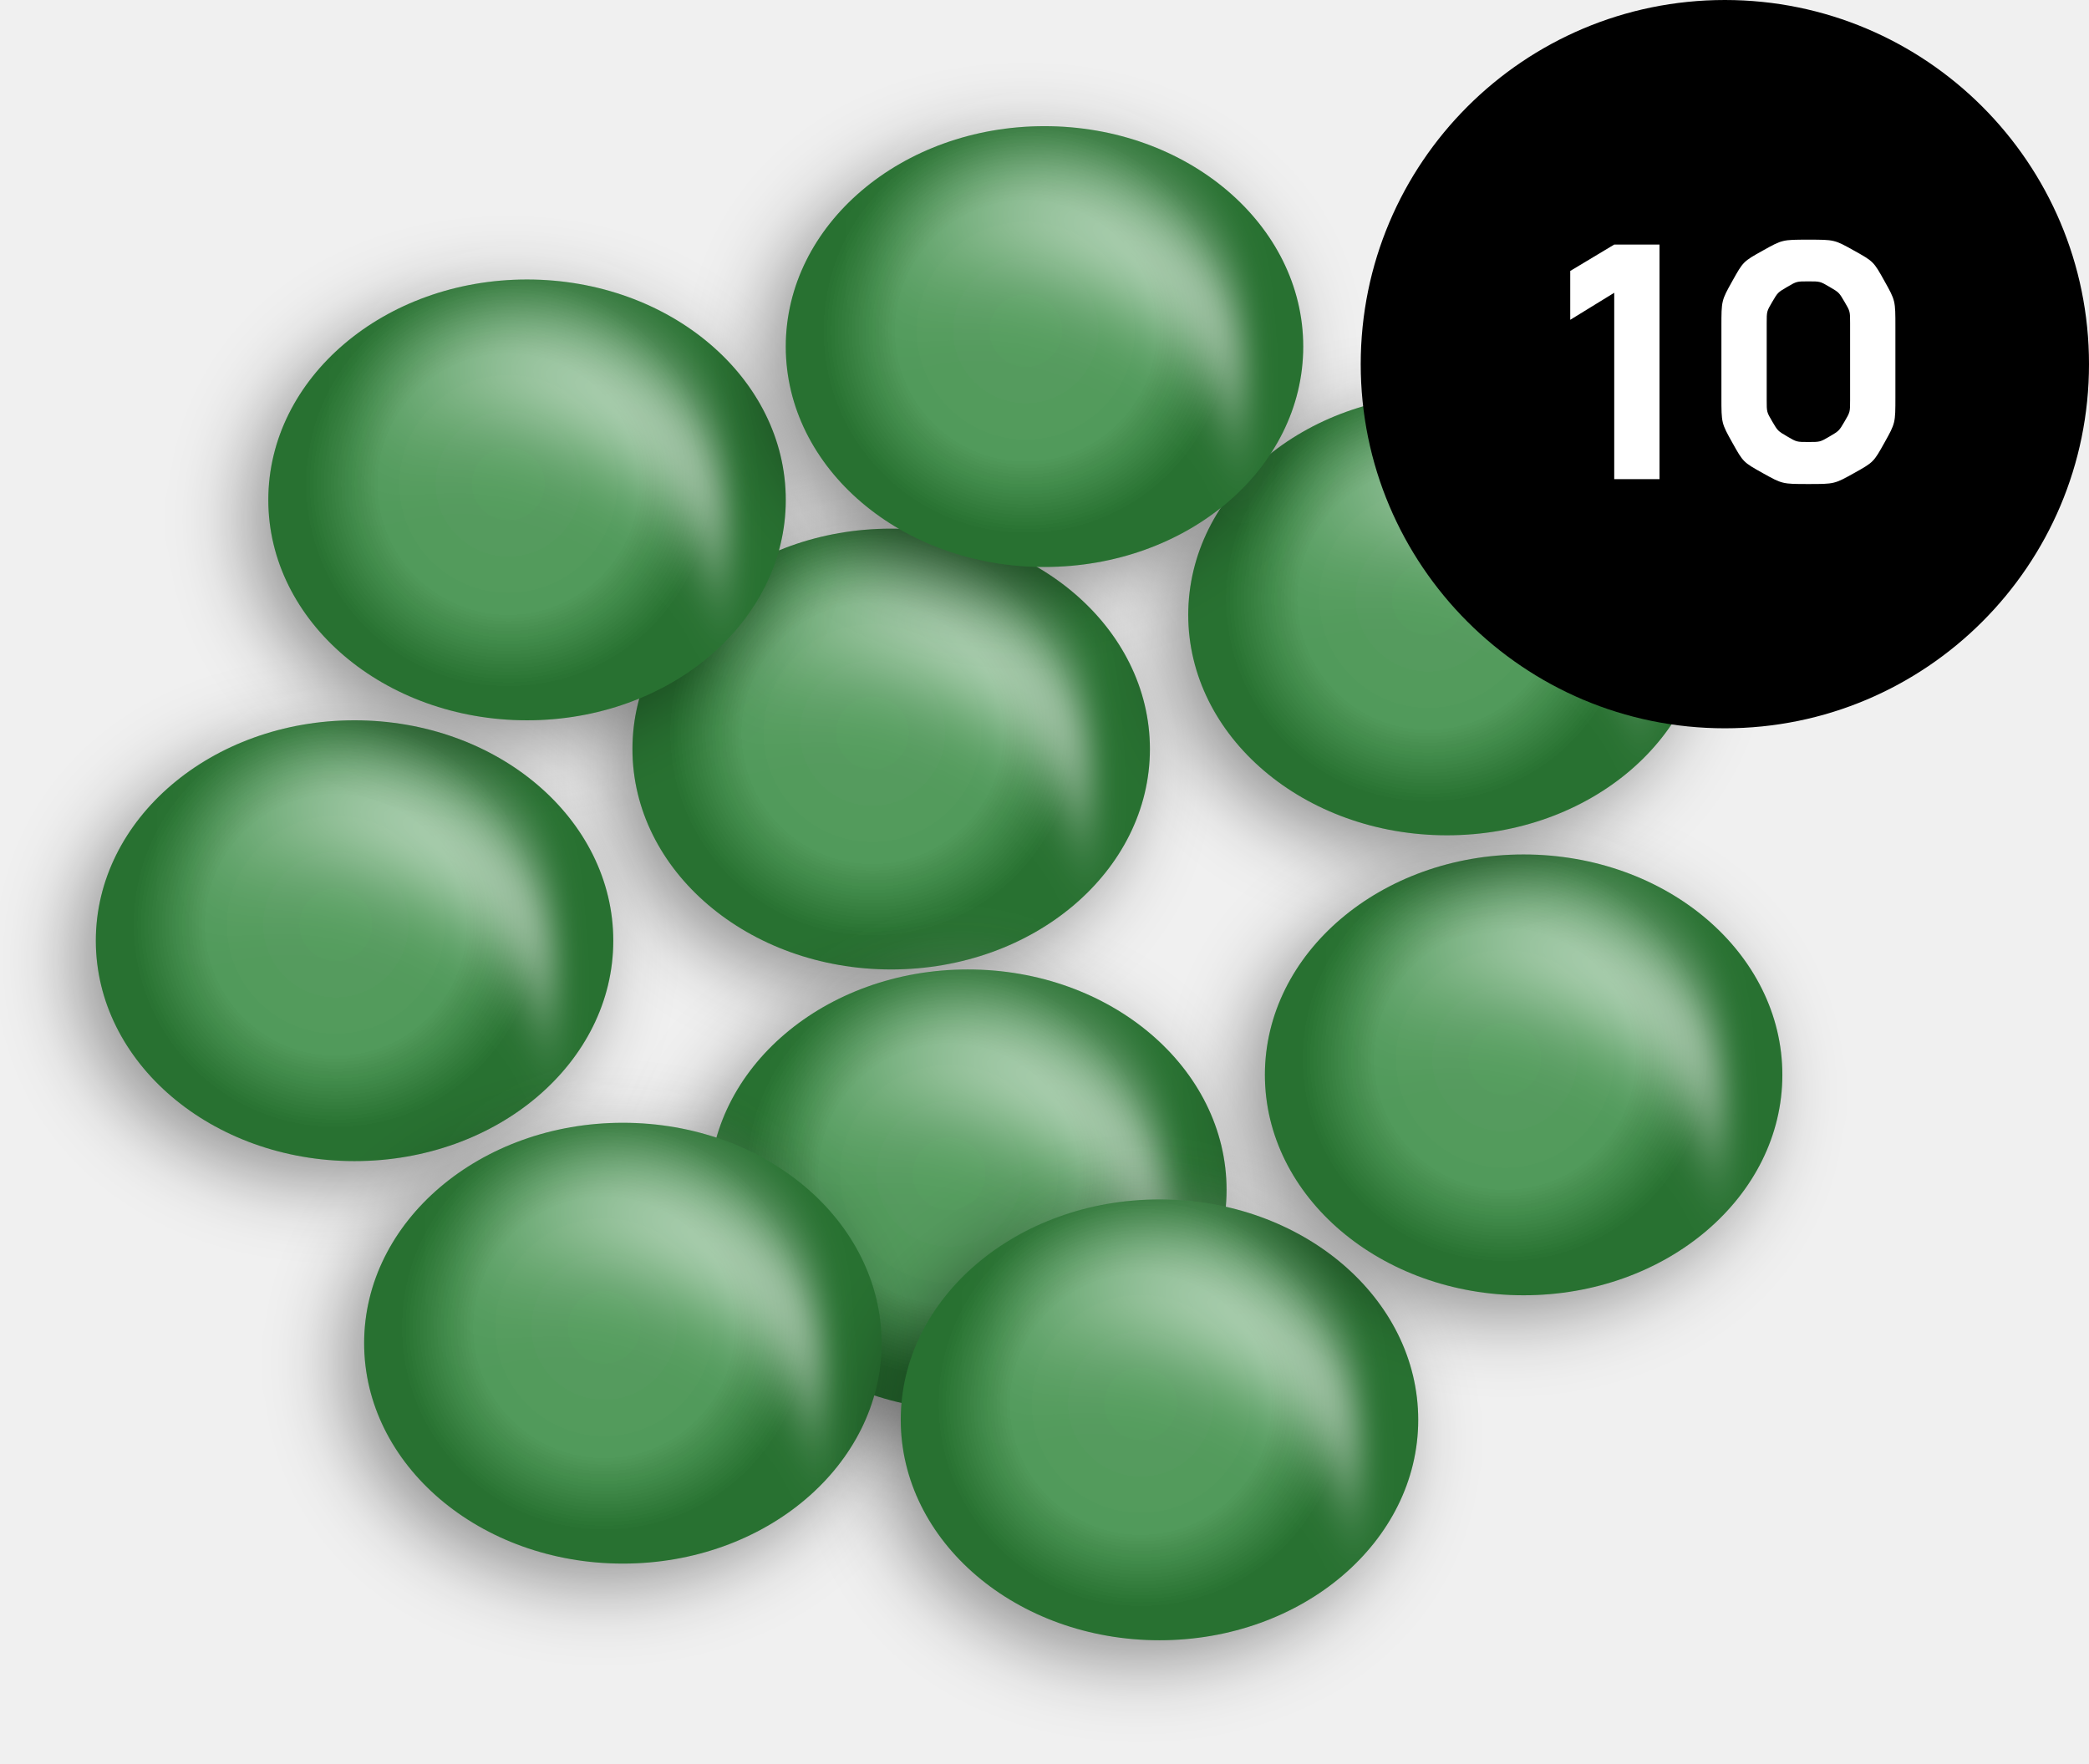
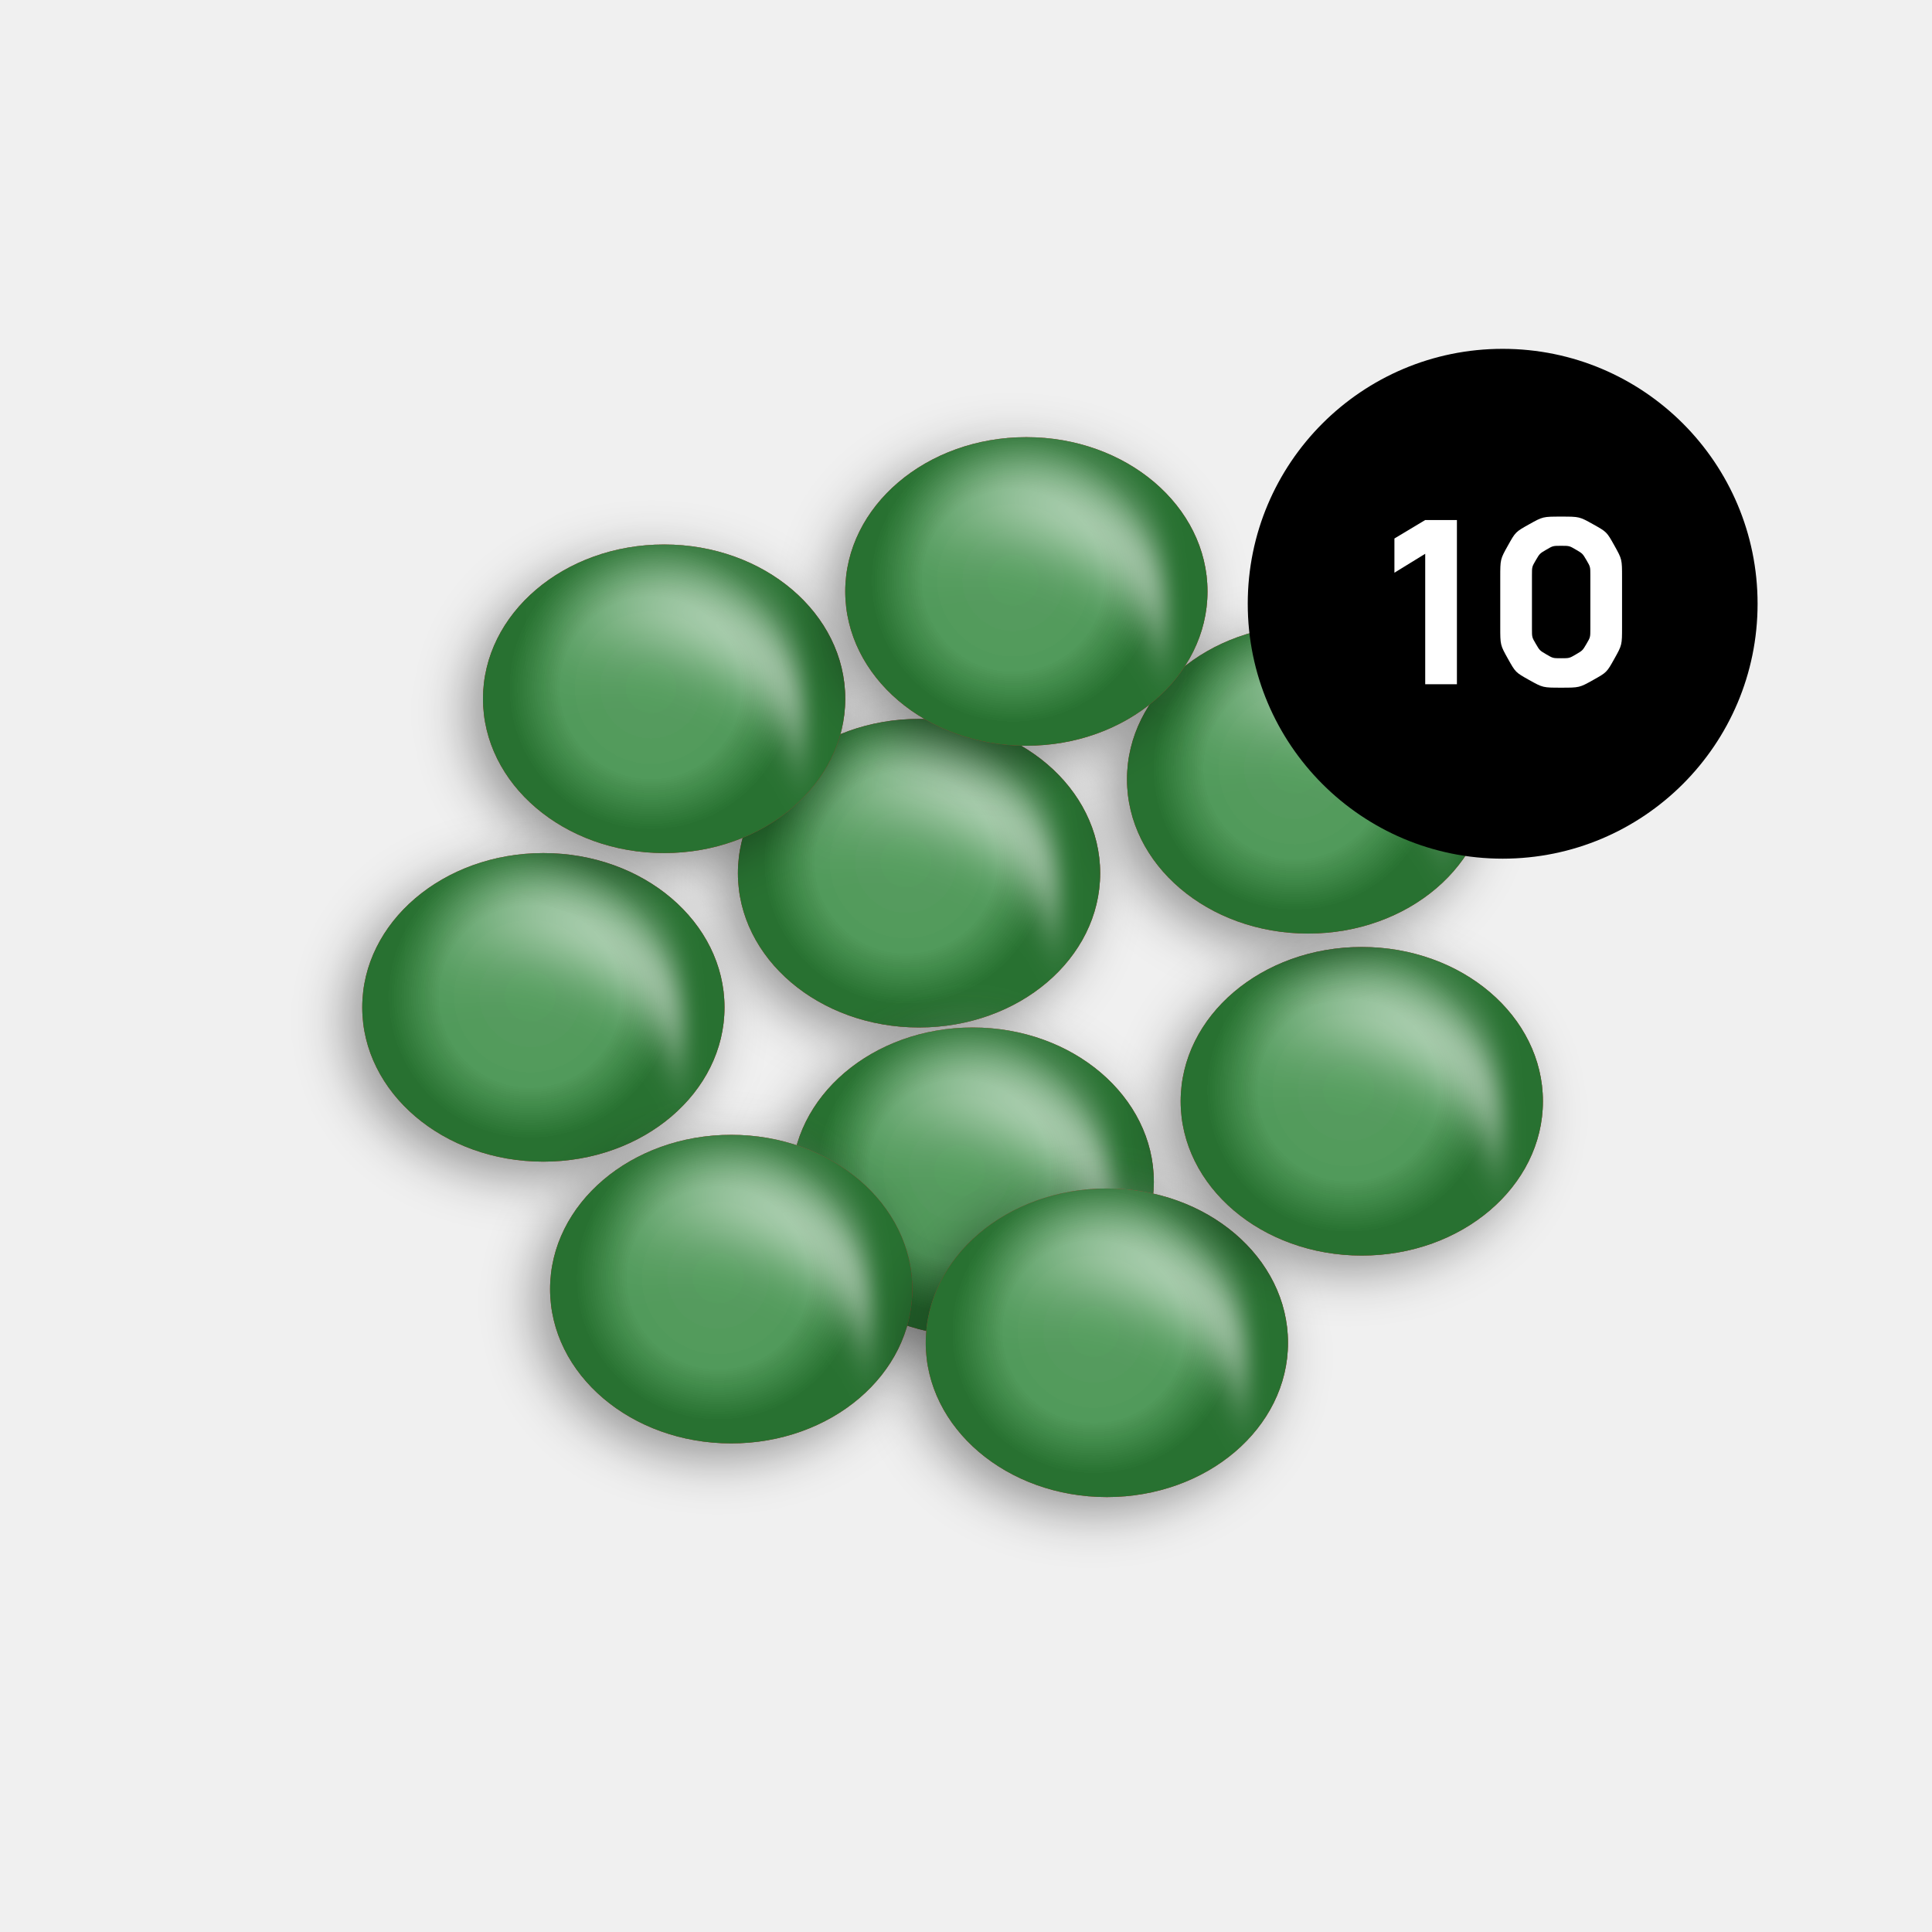
- <svg xmlns="http://www.w3.org/2000/svg" xmlns:xlink="http://www.w3.org/1999/xlink" width="109px" height="92px" viewBox="0 0 109 92" version="1.1">
+ <svg xmlns="http://www.w3.org/2000/svg" xmlns:xlink="http://www.w3.org/1999/xlink" width="144px" height="144px" viewBox="0 0 144 144" version="1.1">
  <defs>
-     <filter x="-22.2%" y="-26.1%" width="144.4%" height="152.2%" filterUnits="objectBoundingBox" id="filter-1">
-       <feGaussianBlur stdDeviation="2" in="SourceGraphic" />
-     </filter>
-     <radialGradient cx="46.388%" cy="46.388%" fx="46.388%" fy="46.388%" r="46.157%" gradientTransform="translate(0.463878,0.463878),scale(0.851852,1),rotate(90),translate(-0.463878,-0.463878)" id="radialGradient-2">
+     <rect id="path-1" x="0" y="0" width="144" height="144" />
+     <filter x="-22.2%" y="-26.1%" width="144.4%" height="152.2%" filterUnits="objectBoundingBox" id="filter-3">
+       <feGaussianBlur stdDeviation="2" in="SourceGraphic" />
+     </filter>
+     <radialGradient cx="46.388%" cy="46.388%" fx="46.388%" fy="46.388%" r="46.157%" gradientTransform="translate(0.463878,0.463878),scale(0.851852,1),rotate(90),translate(-0.463878,-0.463878)" id="radialGradient-4">
      <stop stop-color="#FFFFFF" stop-opacity="0.1" offset="0%" />
      <stop stop-color="#FFFFFF" stop-opacity="0.086" offset="63.589%" />
      <stop stop-color="#000000" stop-opacity="0.08" offset="100%" />
    </radialGradient>
-     <ellipse id="path-3" cx="13.5" cy="11.5" rx="13.5" ry="11.5" />
-     <filter x="-34.6%" y="-38.6%" width="169.2%" height="177.3%" filterUnits="objectBoundingBox" id="filter-4">
-       <feGaussianBlur stdDeviation="2" in="SourceGraphic" />
-     </filter>
-     <filter x="-22.2%" y="-26.1%" width="144.4%" height="152.2%" filterUnits="objectBoundingBox" id="filter-5">
-       <feGaussianBlur stdDeviation="2" in="SourceGraphic" />
-     </filter>
+     <ellipse id="path-5" cx="13.5" cy="11.5" rx="13.5" ry="11.5" />
    <ellipse id="path-6" cx="13.5" cy="11.5" rx="13.5" ry="11.5" />
    <filter x="-34.6%" y="-38.6%" width="169.2%" height="177.3%" filterUnits="objectBoundingBox" id="filter-7">
      <feGaussianBlur stdDeviation="2" in="SourceGraphic" />
    </filter>
    <filter x="-22.2%" y="-26.1%" width="144.4%" height="152.2%" filterUnits="objectBoundingBox" id="filter-8">
      <feGaussianBlur stdDeviation="2" in="SourceGraphic" />
    </filter>
    <ellipse id="path-9" cx="13.5" cy="11.5" rx="13.5" ry="11.5" />
-     <filter x="-34.6%" y="-38.6%" width="169.2%" height="177.3%" filterUnits="objectBoundingBox" id="filter-10">
-       <feGaussianBlur stdDeviation="2" in="SourceGraphic" />
-     </filter>
-     <filter x="-22.2%" y="-26.1%" width="144.4%" height="152.2%" filterUnits="objectBoundingBox" id="filter-11">
-       <feGaussianBlur stdDeviation="2" in="SourceGraphic" />
-     </filter>
-     <ellipse id="path-12" cx="13.5" cy="11.5" rx="13.5" ry="11.5" />
-     <filter x="-34.6%" y="-38.6%" width="169.2%" height="177.3%" filterUnits="objectBoundingBox" id="filter-13">
-       <feGaussianBlur stdDeviation="2" in="SourceGraphic" />
-     </filter>
-     <filter x="-22.2%" y="-26.1%" width="144.4%" height="152.2%" filterUnits="objectBoundingBox" id="filter-14">
-       <feGaussianBlur stdDeviation="2" in="SourceGraphic" />
-     </filter>
-     <ellipse id="path-15" cx="13.5" cy="11.5" rx="13.5" ry="11.5" />
-     <filter x="-34.6%" y="-38.6%" width="169.2%" height="177.3%" filterUnits="objectBoundingBox" id="filter-16">
-       <feGaussianBlur stdDeviation="2" in="SourceGraphic" />
-     </filter>
-     <filter x="-22.2%" y="-26.1%" width="144.4%" height="152.2%" filterUnits="objectBoundingBox" id="filter-17">
-       <feGaussianBlur stdDeviation="2" in="SourceGraphic" />
-     </filter>
+     <ellipse id="path-10" cx="13.5" cy="11.5" rx="13.5" ry="11.5" />
+     <filter x="-34.6%" y="-38.6%" width="169.2%" height="177.3%" filterUnits="objectBoundingBox" id="filter-11">
+       <feGaussianBlur stdDeviation="2" in="SourceGraphic" />
+     </filter>
+     <filter x="-22.2%" y="-26.1%" width="144.4%" height="152.2%" filterUnits="objectBoundingBox" id="filter-12">
+       <feGaussianBlur stdDeviation="2" in="SourceGraphic" />
+     </filter>
+     <ellipse id="path-13" cx="13.5" cy="11.5" rx="13.5" ry="11.5" />
+     <ellipse id="path-14" cx="13.5" cy="11.5" rx="13.5" ry="11.5" />
+     <filter x="-34.6%" y="-38.6%" width="169.2%" height="177.3%" filterUnits="objectBoundingBox" id="filter-15">
+       <feGaussianBlur stdDeviation="2" in="SourceGraphic" />
+     </filter>
+     <filter x="-22.2%" y="-26.1%" width="144.4%" height="152.2%" filterUnits="objectBoundingBox" id="filter-16">
+       <feGaussianBlur stdDeviation="2" in="SourceGraphic" />
+     </filter>
+     <ellipse id="path-17" cx="13.5" cy="11.5" rx="13.5" ry="11.5" />
    <ellipse id="path-18" cx="13.5" cy="11.5" rx="13.5" ry="11.5" />
    <filter x="-34.6%" y="-38.6%" width="169.2%" height="177.3%" filterUnits="objectBoundingBox" id="filter-19">
      <feGaussianBlur stdDeviation="2" in="SourceGraphic" />
    </filter>
    <filter x="-22.2%" y="-26.1%" width="144.4%" height="152.2%" filterUnits="objectBoundingBox" id="filter-20">
      <feGaussianBlur stdDeviation="2" in="SourceGraphic" />
    </filter>
    <ellipse id="path-21" cx="13.5" cy="11.5" rx="13.5" ry="11.5" />
-     <filter x="-34.6%" y="-38.6%" width="169.2%" height="177.3%" filterUnits="objectBoundingBox" id="filter-22">
-       <feGaussianBlur stdDeviation="2" in="SourceGraphic" />
-     </filter>
-     <filter x="-22.2%" y="-26.1%" width="144.4%" height="152.2%" filterUnits="objectBoundingBox" id="filter-23">
-       <feGaussianBlur stdDeviation="2" in="SourceGraphic" />
-     </filter>
-     <ellipse id="path-24" cx="13.5" cy="11.5" rx="13.5" ry="11.5" />
-     <filter x="-34.6%" y="-38.6%" width="169.2%" height="177.3%" filterUnits="objectBoundingBox" id="filter-25">
-       <feGaussianBlur stdDeviation="2" in="SourceGraphic" />
-     </filter>
-     <filter x="-22.2%" y="-26.1%" width="144.4%" height="152.2%" filterUnits="objectBoundingBox" id="filter-26">
-       <feGaussianBlur stdDeviation="2" in="SourceGraphic" />
-     </filter>
-     <ellipse id="path-27" cx="13.5" cy="11.5" rx="13.5" ry="11.5" />
-     <filter x="-34.6%" y="-38.6%" width="169.2%" height="177.3%" filterUnits="objectBoundingBox" id="filter-28">
+     <ellipse id="path-22" cx="13.5" cy="11.5" rx="13.5" ry="11.5" />
+     <filter x="-34.6%" y="-38.6%" width="169.2%" height="177.3%" filterUnits="objectBoundingBox" id="filter-23">
+       <feGaussianBlur stdDeviation="2" in="SourceGraphic" />
+     </filter>
+     <filter x="-22.2%" y="-26.1%" width="144.4%" height="152.2%" filterUnits="objectBoundingBox" id="filter-24">
+       <feGaussianBlur stdDeviation="2" in="SourceGraphic" />
+     </filter>
+     <ellipse id="path-25" cx="13.5" cy="11.5" rx="13.5" ry="11.5" />
+     <ellipse id="path-26" cx="13.5" cy="11.5" rx="13.5" ry="11.5" />
+     <filter x="-34.6%" y="-38.6%" width="169.2%" height="177.3%" filterUnits="objectBoundingBox" id="filter-27">
+       <feGaussianBlur stdDeviation="2" in="SourceGraphic" />
+     </filter>
+     <filter x="-22.2%" y="-26.1%" width="144.4%" height="152.2%" filterUnits="objectBoundingBox" id="filter-28">
+       <feGaussianBlur stdDeviation="2" in="SourceGraphic" />
+     </filter>
+     <ellipse id="path-29" cx="13.5" cy="11.5" rx="13.5" ry="11.5" />
+     <ellipse id="path-30" cx="13.5" cy="11.5" rx="13.5" ry="11.5" />
+     <filter x="-34.6%" y="-38.6%" width="169.2%" height="177.3%" filterUnits="objectBoundingBox" id="filter-31">
+       <feGaussianBlur stdDeviation="2" in="SourceGraphic" />
+     </filter>
+     <filter x="-22.2%" y="-26.1%" width="144.4%" height="152.2%" filterUnits="objectBoundingBox" id="filter-32">
+       <feGaussianBlur stdDeviation="2" in="SourceGraphic" />
+     </filter>
+     <ellipse id="path-33" cx="13.5" cy="11.5" rx="13.5" ry="11.5" />
+     <ellipse id="path-34" cx="13.5" cy="11.5" rx="13.5" ry="11.5" />
+     <filter x="-34.6%" y="-38.6%" width="169.2%" height="177.3%" filterUnits="objectBoundingBox" id="filter-35">
+       <feGaussianBlur stdDeviation="2" in="SourceGraphic" />
+     </filter>
+     <filter x="-22.2%" y="-26.1%" width="144.4%" height="152.2%" filterUnits="objectBoundingBox" id="filter-36">
+       <feGaussianBlur stdDeviation="2" in="SourceGraphic" />
+     </filter>
+     <ellipse id="path-37" cx="13.5" cy="11.5" rx="13.5" ry="11.5" />
+     <ellipse id="path-38" cx="13.5" cy="11.5" rx="13.5" ry="11.5" />
+     <filter x="-34.6%" y="-38.6%" width="169.2%" height="177.3%" filterUnits="objectBoundingBox" id="filter-39">
      <feGaussianBlur stdDeviation="2" in="SourceGraphic" />
    </filter>
  </defs>
  <g id="Page-1" stroke="none" stroke-width="1" fill="none" fill-rule="evenodd">
-     <g id="8+-seeds" transform="translate(-506, -214)">
+     <g id="8+-seeds" transform="translate(-484, -188)">
      <g id="seeds-10" transform="translate(484, 188)">
-         <g id="Seeds" transform="translate(21, 26)">
-           <g id="Group" transform="translate(28, 21)">
-             <ellipse id="shadow" fill="#000000" opacity="0.4" style="mix-blend-mode: multiply;" filter="url(#filter-1)" cx="18.5" cy="19.083" rx="13.5" ry="11.5" />
-             <g id="colour---green" transform="translate(6, 6.582812)">
-               <use fill="#2F863A" xlink:href="#path-3" />
-               <use fill="url(#radialGradient-2)" xlink:href="#path-3" />
-             </g>
-             <ellipse id="gradient" fill="url(#radialGradient-2)" cx="19.5" cy="18.083" rx="13.5" ry="11.5" />
-             <path d="M12.595,25.035 C11.39,18.696 12.842,14.175 16.952,11.474 C21.061,8.772 25.252,8.852 29.523,11.715 C25.631,10.702 21.79,11.669 17.999,14.614 C14.209,17.558 12.407,21.032 12.595,25.035 Z" id="glow" fill="#FFFFFF" filter="url(#filter-4)" transform="translate(20.85407, 17.2703) rotate(-300) translate(-20.85407, -17.2703) " />
-           </g>
-           <g id="Group" transform="translate(32, 44)">
-             <ellipse id="shadow" fill="#000000" opacity="0.4" style="mix-blend-mode: multiply;" filter="url(#filter-5)" cx="18.5" cy="19.083" rx="13.5" ry="11.5" />
-             <g id="colour---green" transform="translate(6, 6.582812)">
-               <use fill="#2F863A" xlink:href="#path-6" />
-               <use fill="url(#radialGradient-2)" xlink:href="#path-6" />
-             </g>
-             <ellipse id="gradient" fill="url(#radialGradient-2)" cx="19.5" cy="18.083" rx="13.5" ry="11.5" />
-             <path d="M12.595,25.035 C11.39,18.696 12.842,14.175 16.952,11.474 C21.061,8.772 25.252,8.852 29.523,11.715 C25.631,10.702 21.79,11.669 17.999,14.614 C14.209,17.558 12.407,21.032 12.595,25.035 Z" id="glow" fill="#FFFFFF" filter="url(#filter-7)" transform="translate(20.85407, 17.2703) rotate(-300) translate(-20.85407, -17.2703) " />
-           </g>
-           <g id="Group" transform="translate(0, 31)">
-             <ellipse id="shadow" fill="#000000" opacity="0.4" style="mix-blend-mode: multiply;" filter="url(#filter-8)" cx="18.5" cy="19.083" rx="13.5" ry="11.5" />
-             <g id="colour---green" transform="translate(6, 6.582812)">
-               <use fill="#2F863A" xlink:href="#path-9" />
-               <use fill="url(#radialGradient-2)" xlink:href="#path-9" />
-             </g>
-             <ellipse id="gradient" fill="url(#radialGradient-2)" cx="19.5" cy="18.083" rx="13.5" ry="11.5" />
-             <path d="M12.595,25.035 C11.39,18.696 12.842,14.175 16.952,11.474 C21.061,8.772 25.252,8.852 29.523,11.715 C25.631,10.702 21.79,11.669 17.999,14.614 C14.209,17.558 12.407,21.032 12.595,25.035 Z" id="glow" fill="#FFFFFF" filter="url(#filter-10)" transform="translate(20.85407, 17.2703) rotate(-300) translate(-20.85407, -17.2703) " />
-           </g>
-           <g id="Group" transform="translate(14, 52)">
-             <ellipse id="shadow" fill="#000000" opacity="0.4" style="mix-blend-mode: multiply;" filter="url(#filter-11)" cx="18.5" cy="19.083" rx="13.5" ry="11.5" />
-             <g id="colour---green" transform="translate(6, 6.582812)">
-               <use fill="#2F863A" xlink:href="#path-12" />
-               <use fill="url(#radialGradient-2)" xlink:href="#path-12" />
-             </g>
-             <ellipse id="gradient" fill="url(#radialGradient-2)" cx="19.5" cy="18.083" rx="13.5" ry="11.5" />
-             <path d="M12.595,25.035 C11.39,18.696 12.842,14.175 16.952,11.474 C21.061,8.772 25.252,8.852 29.523,11.715 C25.631,10.702 21.79,11.669 17.999,14.614 C14.209,17.558 12.407,21.032 12.595,25.035 Z" id="glow" fill="#FFFFFF" filter="url(#filter-13)" transform="translate(20.85407, 17.2703) rotate(-300) translate(-20.85407, -17.2703) " />
-           </g>
-           <g id="Group" transform="translate(42, 56)">
-             <ellipse id="shadow" fill="#000000" opacity="0.4" style="mix-blend-mode: multiply;" filter="url(#filter-14)" cx="18.5" cy="19.083" rx="13.5" ry="11.5" />
-             <g id="colour---green" transform="translate(6, 6.582812)">
-               <use fill="#2F863A" xlink:href="#path-15" />
-               <use fill="url(#radialGradient-2)" xlink:href="#path-15" />
-             </g>
-             <ellipse id="gradient" fill="url(#radialGradient-2)" cx="19.5" cy="18.083" rx="13.5" ry="11.5" />
-             <path d="M12.595,25.035 C11.39,18.696 12.842,14.175 16.952,11.474 C21.061,8.772 25.252,8.852 29.523,11.715 C25.631,10.702 21.79,11.669 17.999,14.614 C14.209,17.558 12.407,21.032 12.595,25.035 Z" id="glow" fill="#FFFFFF" filter="url(#filter-16)" transform="translate(20.85407, 17.2703) rotate(-300) translate(-20.85407, -17.2703) " />
-           </g>
-           <g id="Group" transform="translate(61, 38)">
-             <ellipse id="shadow" fill="#000000" opacity="0.4" style="mix-blend-mode: multiply;" filter="url(#filter-17)" cx="18.5" cy="19.083" rx="13.5" ry="11.5" />
-             <g id="colour---green" transform="translate(6, 6.582812)">
-               <use fill="#2F863A" xlink:href="#path-18" />
-               <use fill="url(#radialGradient-2)" xlink:href="#path-18" />
-             </g>
-             <ellipse id="gradient" fill="url(#radialGradient-2)" cx="19.5" cy="18.083" rx="13.5" ry="11.5" />
-             <path d="M12.595,25.035 C11.39,18.696 12.842,14.175 16.952,11.474 C21.061,8.772 25.252,8.852 29.523,11.715 C25.631,10.702 21.79,11.669 17.999,14.614 C14.209,17.558 12.407,21.032 12.595,25.035 Z" id="glow" fill="#FFFFFF" filter="url(#filter-19)" transform="translate(20.85407, 17.2703) rotate(-300) translate(-20.85407, -17.2703) " />
-           </g>
-           <g id="Group" transform="translate(57, 14)">
-             <ellipse id="shadow" fill="#000000" opacity="0.4" style="mix-blend-mode: multiply;" filter="url(#filter-20)" cx="18.5" cy="19.083" rx="13.5" ry="11.5" />
-             <g id="colour---green" transform="translate(6, 6.582812)">
-               <use fill="#2F863A" xlink:href="#path-21" />
-               <use fill="url(#radialGradient-2)" xlink:href="#path-21" />
-             </g>
-             <ellipse id="gradient" fill="url(#radialGradient-2)" cx="19.5" cy="18.083" rx="13.5" ry="11.5" />
-             <path d="M12.595,25.035 C11.39,18.696 12.842,14.175 16.952,11.474 C21.061,8.772 25.252,8.852 29.523,11.715 C25.631,10.702 21.79,11.669 17.999,14.614 C14.209,17.558 12.407,21.032 12.595,25.035 Z" id="glow" fill="#FFFFFF" filter="url(#filter-22)" transform="translate(20.85407, 17.2703) rotate(-300) translate(-20.85407, -17.2703) " />
-           </g>
-           <g id="Group" transform="translate(9, 8)">
-             <ellipse id="shadow" fill="#000000" opacity="0.4" style="mix-blend-mode: multiply;" filter="url(#filter-23)" cx="18.5" cy="19.083" rx="13.5" ry="11.5" />
-             <g id="colour---green" transform="translate(6, 6.582812)">
-               <use fill="#2F863A" xlink:href="#path-24" />
-               <use fill="url(#radialGradient-2)" xlink:href="#path-24" />
-             </g>
-             <ellipse id="gradient" fill="url(#radialGradient-2)" cx="19.5" cy="18.083" rx="13.5" ry="11.5" />
-             <path d="M12.595,25.035 C11.39,18.696 12.842,14.175 16.952,11.474 C21.061,8.772 25.252,8.852 29.523,11.715 C25.631,10.702 21.79,11.669 17.999,14.614 C14.209,17.558 12.407,21.032 12.595,25.035 Z" id="glow" fill="#FFFFFF" filter="url(#filter-25)" transform="translate(20.85407, 17.2703) rotate(-300) translate(-20.85407, -17.2703) " />
-           </g>
-           <g id="Group" transform="translate(36, 0)">
-             <ellipse id="shadow" fill="#000000" opacity="0.4" style="mix-blend-mode: multiply;" filter="url(#filter-26)" cx="18.5" cy="19.083" rx="13.5" ry="11.5" />
-             <g id="colour---green" transform="translate(6, 6.582812)">
-               <use fill="#2F863A" xlink:href="#path-27" />
-               <use fill="url(#radialGradient-2)" xlink:href="#path-27" />
-             </g>
-             <ellipse id="gradient" fill="url(#radialGradient-2)" cx="19.5" cy="18.083" rx="13.5" ry="11.5" />
-             <path d="M12.595,25.035 C11.39,18.696 12.842,14.175 16.952,11.474 C21.061,8.772 25.252,8.852 29.523,11.715 C25.631,10.702 21.79,11.669 17.999,14.614 C14.209,17.558 12.407,21.032 12.595,25.035 Z" id="glow" fill="#FFFFFF" filter="url(#filter-28)" transform="translate(20.85407, 17.2703) rotate(-300) translate(-20.85407, -17.2703) " />
+         <mask id="mask-2" fill="white">
+           <use xlink:href="#path-1" />
+         </mask>
+         <use id="Mask" fill-opacity="0.01" fill="#FFFFFF" xlink:href="#path-1" />
+         <g id="Seeds" mask="url(#mask-2)">
+           <g transform="translate(21, 26)" id="Group">
+             <g transform="translate(28, 21)">
+               <ellipse id="shadow" fill="#000000" opacity="0.4" style="mix-blend-mode: multiply;" filter="url(#filter-3)" cx="18.5" cy="19.083" rx="13.5" ry="11.5" />
+               <g id="colour" transform="translate(6, 6.582812)">
+                 <g id="colour---red">
+                   <use fill="#D02424" xlink:href="#path-5" />
+                   <use fill="url(#radialGradient-4)" xlink:href="#path-5" />
+                 </g>
+                 <g id="colour---green">
+                   <use fill="#2F863A" xlink:href="#path-6" />
+                   <use fill="url(#radialGradient-4)" xlink:href="#path-6" />
+                 </g>
+               </g>
+               <ellipse id="gradient" fill="url(#radialGradient-4)" cx="19.5" cy="18.083" rx="13.5" ry="11.5" />
+               <path d="M12.595,25.035 C11.39,18.696 12.842,14.175 16.952,11.474 C21.061,8.772 25.252,8.852 29.523,11.715 C25.631,10.702 21.79,11.669 17.999,14.614 C14.209,17.558 12.407,21.032 12.595,25.035 Z" id="glow" fill="#FFFFFF" filter="url(#filter-7)" transform="translate(20.85407, 17.2703) rotate(-300) translate(-20.85407, -17.2703) " />
+             </g>
+             <g transform="translate(32, 44)">
+               <ellipse id="shadow" fill="#000000" opacity="0.4" style="mix-blend-mode: multiply;" filter="url(#filter-8)" cx="18.5" cy="19.083" rx="13.5" ry="11.5" />
+               <g id="colour" transform="translate(6, 6.582812)">
+                 <g id="colour---red">
+                   <use fill="#D02424" xlink:href="#path-9" />
+                   <use fill="url(#radialGradient-4)" xlink:href="#path-9" />
+                 </g>
+                 <g id="colour---green">
+                   <use fill="#2F863A" xlink:href="#path-10" />
+                   <use fill="url(#radialGradient-4)" xlink:href="#path-10" />
+                 </g>
+               </g>
+               <ellipse id="gradient" fill="url(#radialGradient-4)" cx="19.5" cy="18.083" rx="13.5" ry="11.5" />
+               <path d="M12.595,25.035 C11.39,18.696 12.842,14.175 16.952,11.474 C21.061,8.772 25.252,8.852 29.523,11.715 C25.631,10.702 21.79,11.669 17.999,14.614 C14.209,17.558 12.407,21.032 12.595,25.035 Z" id="glow" fill="#FFFFFF" filter="url(#filter-11)" transform="translate(20.85407, 17.2703) rotate(-300) translate(-20.85407, -17.2703) " />
+             </g>
+             <g transform="translate(0, 31)">
+               <ellipse id="shadow" fill="#000000" opacity="0.4" style="mix-blend-mode: multiply;" filter="url(#filter-12)" cx="18.5" cy="19.083" rx="13.5" ry="11.5" />
+               <g id="colour" transform="translate(6, 6.582812)">
+                 <g id="colour---red">
+                   <use fill="#D02424" xlink:href="#path-13" />
+                   <use fill="url(#radialGradient-4)" xlink:href="#path-13" />
+                 </g>
+                 <g id="colour---green">
+                   <use fill="#2F863A" xlink:href="#path-14" />
+                   <use fill="url(#radialGradient-4)" xlink:href="#path-14" />
+                 </g>
+               </g>
+               <ellipse id="gradient" fill="url(#radialGradient-4)" cx="19.5" cy="18.083" rx="13.5" ry="11.5" />
+               <path d="M12.595,25.035 C11.39,18.696 12.842,14.175 16.952,11.474 C21.061,8.772 25.252,8.852 29.523,11.715 C25.631,10.702 21.79,11.669 17.999,14.614 C14.209,17.558 12.407,21.032 12.595,25.035 Z" id="glow" fill="#FFFFFF" filter="url(#filter-15)" transform="translate(20.85407, 17.2703) rotate(-300) translate(-20.85407, -17.2703) " />
+             </g>
+             <g transform="translate(14, 52)">
+               <ellipse id="shadow" fill="#000000" opacity="0.4" style="mix-blend-mode: multiply;" filter="url(#filter-16)" cx="18.5" cy="19.083" rx="13.5" ry="11.5" />
+               <g id="colour" transform="translate(6, 6.582812)">
+                 <g id="colour---red">
+                   <use fill="#D02424" xlink:href="#path-17" />
+                   <use fill="url(#radialGradient-4)" xlink:href="#path-17" />
+                 </g>
+                 <g id="colour---green">
+                   <use fill="#2F863A" xlink:href="#path-18" />
+                   <use fill="url(#radialGradient-4)" xlink:href="#path-18" />
+                 </g>
+               </g>
+               <ellipse id="gradient" fill="url(#radialGradient-4)" cx="19.5" cy="18.083" rx="13.5" ry="11.5" />
+               <path d="M12.595,25.035 C11.39,18.696 12.842,14.175 16.952,11.474 C21.061,8.772 25.252,8.852 29.523,11.715 C25.631,10.702 21.79,11.669 17.999,14.614 C14.209,17.558 12.407,21.032 12.595,25.035 Z" id="glow" fill="#FFFFFF" filter="url(#filter-19)" transform="translate(20.85407, 17.2703) rotate(-300) translate(-20.85407, -17.2703) " />
+             </g>
+             <g transform="translate(42, 56)">
+               <ellipse id="shadow" fill="#000000" opacity="0.4" style="mix-blend-mode: multiply;" filter="url(#filter-20)" cx="18.5" cy="19.083" rx="13.5" ry="11.5" />
+               <g id="colour" transform="translate(6, 6.582812)">
+                 <g id="colour---red">
+                   <use fill="#D02424" xlink:href="#path-21" />
+                   <use fill="url(#radialGradient-4)" xlink:href="#path-21" />
+                 </g>
+                 <g id="colour---green">
+                   <use fill="#2F863A" xlink:href="#path-22" />
+                   <use fill="url(#radialGradient-4)" xlink:href="#path-22" />
+                 </g>
+               </g>
+               <ellipse id="gradient" fill="url(#radialGradient-4)" cx="19.5" cy="18.083" rx="13.5" ry="11.5" />
+               <path d="M12.595,25.035 C11.39,18.696 12.842,14.175 16.952,11.474 C21.061,8.772 25.252,8.852 29.523,11.715 C25.631,10.702 21.79,11.669 17.999,14.614 C14.209,17.558 12.407,21.032 12.595,25.035 Z" id="glow" fill="#FFFFFF" filter="url(#filter-23)" transform="translate(20.85407, 17.2703) rotate(-300) translate(-20.85407, -17.2703) " />
+             </g>
+             <g transform="translate(61, 38)">
+               <ellipse id="shadow" fill="#000000" opacity="0.4" style="mix-blend-mode: multiply;" filter="url(#filter-24)" cx="18.5" cy="19.083" rx="13.5" ry="11.5" />
+               <g id="colour" transform="translate(6, 6.582812)">
+                 <g id="colour---red">
+                   <use fill="#D02424" xlink:href="#path-25" />
+                   <use fill="url(#radialGradient-4)" xlink:href="#path-25" />
+                 </g>
+                 <g id="colour---green">
+                   <use fill="#2F863A" xlink:href="#path-26" />
+                   <use fill="url(#radialGradient-4)" xlink:href="#path-26" />
+                 </g>
+               </g>
+               <ellipse id="gradient" fill="url(#radialGradient-4)" cx="19.5" cy="18.083" rx="13.5" ry="11.5" />
+               <path d="M12.595,25.035 C11.39,18.696 12.842,14.175 16.952,11.474 C21.061,8.772 25.252,8.852 29.523,11.715 C25.631,10.702 21.79,11.669 17.999,14.614 C14.209,17.558 12.407,21.032 12.595,25.035 Z" id="glow" fill="#FFFFFF" filter="url(#filter-27)" transform="translate(20.85407, 17.2703) rotate(-300) translate(-20.85407, -17.2703) " />
+             </g>
+             <g transform="translate(57, 14)">
+               <ellipse id="shadow" fill="#000000" opacity="0.4" style="mix-blend-mode: multiply;" filter="url(#filter-28)" cx="18.5" cy="19.083" rx="13.5" ry="11.5" />
+               <g id="colour" transform="translate(6, 6.582812)">
+                 <g id="colour---red">
+                   <use fill="#D02424" xlink:href="#path-29" />
+                   <use fill="url(#radialGradient-4)" xlink:href="#path-29" />
+                 </g>
+                 <g id="colour---green">
+                   <use fill="#2F863A" xlink:href="#path-30" />
+                   <use fill="url(#radialGradient-4)" xlink:href="#path-30" />
+                 </g>
+               </g>
+               <ellipse id="gradient" fill="url(#radialGradient-4)" cx="19.5" cy="18.083" rx="13.5" ry="11.5" />
+               <path d="M12.595,25.035 C11.39,18.696 12.842,14.175 16.952,11.474 C21.061,8.772 25.252,8.852 29.523,11.715 C25.631,10.702 21.79,11.669 17.999,14.614 C14.209,17.558 12.407,21.032 12.595,25.035 Z" id="glow" fill="#FFFFFF" filter="url(#filter-31)" transform="translate(20.85407, 17.2703) rotate(-300) translate(-20.85407, -17.2703) " />
+             </g>
+             <g transform="translate(9, 8)">
+               <ellipse id="shadow" fill="#000000" opacity="0.4" style="mix-blend-mode: multiply;" filter="url(#filter-32)" cx="18.5" cy="19.083" rx="13.5" ry="11.5" />
+               <g id="colour" transform="translate(6, 6.582812)">
+                 <g id="colour---red">
+                   <use fill="#D02424" xlink:href="#path-33" />
+                   <use fill="url(#radialGradient-4)" xlink:href="#path-33" />
+                 </g>
+                 <g id="colour---green">
+                   <use fill="#2F863A" xlink:href="#path-34" />
+                   <use fill="url(#radialGradient-4)" xlink:href="#path-34" />
+                 </g>
+               </g>
+               <ellipse id="gradient" fill="url(#radialGradient-4)" cx="19.5" cy="18.083" rx="13.5" ry="11.5" />
+               <path d="M12.595,25.035 C11.39,18.696 12.842,14.175 16.952,11.474 C21.061,8.772 25.252,8.852 29.523,11.715 C25.631,10.702 21.79,11.669 17.999,14.614 C14.209,17.558 12.407,21.032 12.595,25.035 Z" id="glow" fill="#FFFFFF" filter="url(#filter-35)" transform="translate(20.85407, 17.2703) rotate(-300) translate(-20.85407, -17.2703) " />
+             </g>
+             <g transform="translate(36, 0)">
+               <ellipse id="shadow" fill="#000000" opacity="0.4" style="mix-blend-mode: multiply;" filter="url(#filter-36)" cx="18.5" cy="19.083" rx="13.5" ry="11.5" />
+               <g id="colour" transform="translate(6, 6.582812)">
+                 <g id="colour---red">
+                   <use fill="#D02424" xlink:href="#path-37" />
+                   <use fill="url(#radialGradient-4)" xlink:href="#path-37" />
+                 </g>
+                 <g id="colour---green">
+                   <use fill="#2F863A" xlink:href="#path-38" />
+                   <use fill="url(#radialGradient-4)" xlink:href="#path-38" />
+                 </g>
+               </g>
+               <ellipse id="gradient" fill="url(#radialGradient-4)" cx="19.5" cy="18.083" rx="13.5" ry="11.5" />
+               <path d="M12.595,25.035 C11.39,18.696 12.842,14.175 16.952,11.474 C21.061,8.772 25.252,8.852 29.523,11.715 C25.631,10.702 21.79,11.669 17.999,14.614 C14.209,17.558 12.407,21.032 12.595,25.035 Z" id="glow" fill="#FFFFFF" filter="url(#filter-39)" transform="translate(20.85407, 17.2703) rotate(-300) translate(-20.85407, -17.2703) " />
+             </g>
          </g>
        </g>
-         <g id="Group" transform="translate(93, 26)">
-           <circle id="Oval" fill="#000000" cx="19" cy="19" r="19" />
-           <path d="M15.59,25 L15.59,12.76 L13.227,12.76 L10.932,14.137 L10.932,16.687 L13.227,15.276 L13.227,25 L15.59,25 Z M23.359,25.255 C24.719,25.255 24.719,25.255 25.739,24.686 C26.759,24.116 26.759,24.116 27.328,23.096 C27.898,22.076 27.898,22.076 27.898,20.716 L27.898,20.716 L27.898,17.044 C27.898,15.684 27.898,15.684 27.328,14.664 C26.759,13.644 26.759,13.644 25.739,13.075 C24.719,12.505 24.719,12.505 23.359,12.505 C21.999,12.505 21.999,12.505 20.979,13.075 C19.959,13.644 19.959,13.644 19.39,14.664 C18.82,15.684 18.82,15.684 18.82,17.044 L18.82,17.044 L18.82,20.716 C18.82,22.076 18.82,22.076 19.39,23.096 C19.959,24.116 19.959,24.116 20.979,24.686 C21.999,25.255 21.999,25.255 23.359,25.255 Z M23.359,23.062 C22.747,23.062 22.747,23.062 22.254,22.773 C21.761,22.484 21.761,22.484 21.472,21.991 C21.183,21.498 21.183,21.498 21.183,20.886 L21.183,20.886 L21.183,16.857 C21.183,16.245 21.183,16.245 21.472,15.752 C21.761,15.259 21.761,15.259 22.254,14.97 C22.747,14.681 22.747,14.681 23.359,14.681 C23.971,14.681 23.971,14.681 24.464,14.97 C24.957,15.259 24.957,15.259 25.246,15.752 C25.535,16.245 25.535,16.245 25.535,16.857 L25.535,16.857 L25.535,20.886 C25.535,21.498 25.535,21.498 25.246,21.991 C24.957,22.484 24.957,22.484 24.464,22.773 C23.971,23.062 23.971,23.062 23.359,23.062 Z" id="Combined-Shape" fill="#FFFFFF" />
+         <g id="Group" mask="url(#mask-2)">
+           <g transform="translate(93, 26)">
+             <circle id="Oval" fill="#000000" cx="19" cy="19" r="19" />
+             <path d="M15.59,25 L15.59,12.76 L13.227,12.76 L10.932,14.137 L10.932,16.687 L13.227,15.276 L13.227,25 L15.59,25 Z M23.359,25.255 C24.719,25.255 24.719,25.255 25.739,24.686 C26.759,24.116 26.759,24.116 27.328,23.096 C27.898,22.076 27.898,22.076 27.898,20.716 L27.898,20.716 L27.898,17.044 C27.898,15.684 27.898,15.684 27.328,14.664 C26.759,13.644 26.759,13.644 25.739,13.075 C24.719,12.505 24.719,12.505 23.359,12.505 C21.999,12.505 21.999,12.505 20.979,13.075 C19.959,13.644 19.959,13.644 19.39,14.664 C18.82,15.684 18.82,15.684 18.82,17.044 L18.82,17.044 L18.82,20.716 C18.82,22.076 18.82,22.076 19.39,23.096 C19.959,24.116 19.959,24.116 20.979,24.686 C21.999,25.255 21.999,25.255 23.359,25.255 Z M23.359,23.062 C22.747,23.062 22.747,23.062 22.254,22.773 C21.761,22.484 21.761,22.484 21.472,21.991 C21.183,21.498 21.183,21.498 21.183,20.886 L21.183,20.886 L21.183,16.857 C21.183,16.245 21.183,16.245 21.472,15.752 C21.761,15.259 21.761,15.259 22.254,14.97 C22.747,14.681 22.747,14.681 23.359,14.681 C23.971,14.681 23.971,14.681 24.464,14.97 C24.957,15.259 24.957,15.259 25.246,15.752 C25.535,16.245 25.535,16.245 25.535,16.857 L25.535,16.857 L25.535,20.886 C25.535,21.498 25.535,21.498 25.246,21.991 C24.957,22.484 24.957,22.484 24.464,22.773 C23.971,23.062 23.971,23.062 23.359,23.062 Z" id="Combined-Shape" fill="#FFFFFF" />
+           </g>
        </g>
      </g>
    </g>
  </g>
</svg>
